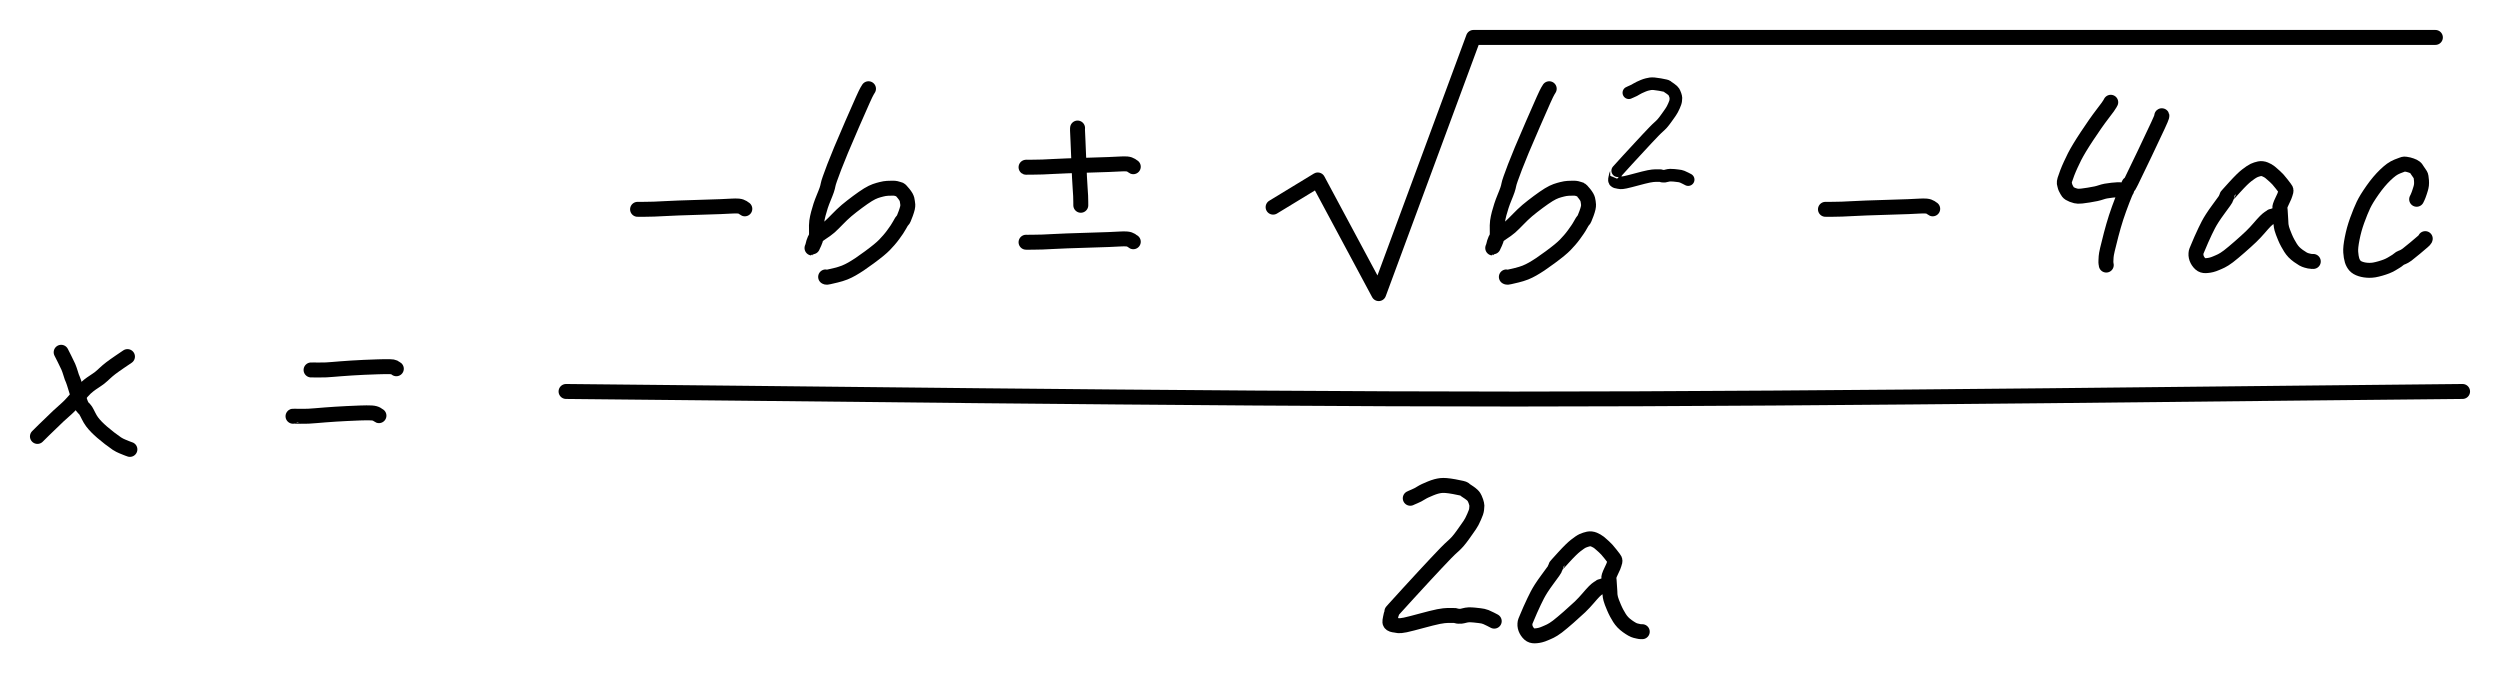
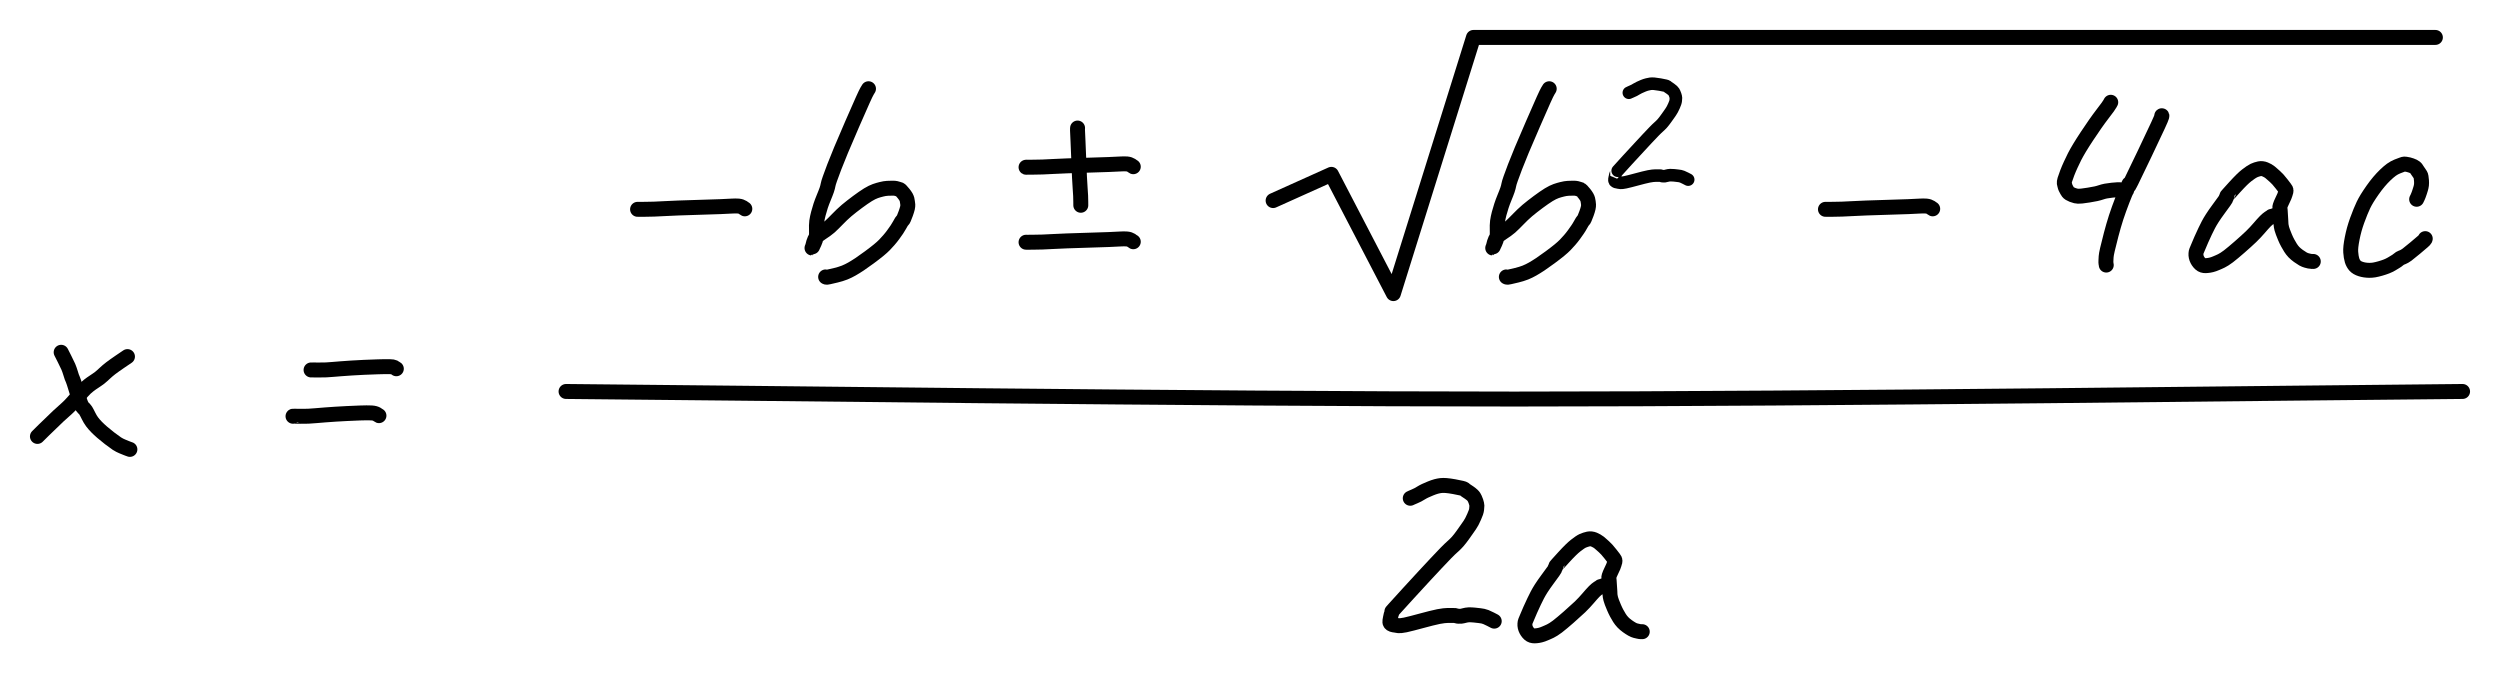
- <svg xmlns="http://www.w3.org/2000/svg" viewBox="0 0 441.48 118.88" width="441.48" height="118.88" data-dir="ltr" data-baseline="81.13" data-stroke-count="19" data-total-duration="11.166">
+ <svg xmlns="http://www.w3.org/2000/svg" viewBox="0 0 441.48 118.88" width="441.48" height="118.88" data-dir="ltr" data-baseline="81.13" data-stroke-count="19" data-total-duration="11.184">
  <g fill="none" stroke="#000" stroke-linecap="round" stroke-linejoin="round">
    <path class="hw-stroke" d="M10.8 62.21C11.01 62.64 11.74 64.03 12.06 64.76C12.37 65.49 12.51 66.11 12.68 66.58C12.85 67.05 12.81 66.79 13.07 67.58C13.34 68.37 13.94 70.51 14.28 71.33C14.63 72.16 14.81 71.98 15.14 72.51C15.47 73.04 15.78 73.86 16.26 74.49C16.74 75.13 17.3 75.68 18.03 76.32C18.76 76.96 19.93 77.86 20.63 78.33C21.34 78.79 21.89 78.93 22.27 79.11C22.66 79.28 22.83 79.31 22.94 79.36" stroke-width="2.64" pathLength="21.9" data-i="0" data-start="0" data-dur="0.139" data-len="21.9" data-source="glyph" data-char="x" data-font="latin" data-node="mi" />
    <path class="hw-stroke" d="M22.51 62.97C22.01 63.31 20.36 64.41 19.55 65.03C18.73 65.65 18.25 66.2 17.61 66.71C16.96 67.21 16.17 67.66 15.66 68.08C15.14 68.49 15.06 68.59 14.51 69.17C13.96 69.76 13.06 70.87 12.36 71.59C11.66 72.3 11.08 72.75 10.3 73.48C9.53 74.21 8.33 75.37 7.72 75.97C7.1 76.56 6.79 76.88 6.61 77.07" stroke-width="2.64" pathLength="21.32" data-i="1" data-start="0.303" data-dur="0.135" data-len="21.32" data-source="glyph" data-char="x" data-font="latin" data-node="mi" />
    <path class="hw-stroke" d="M54.93 65.33C54.98 65.33 54.77 65.34 55.22 65.33C55.67 65.33 56.77 65.36 57.6 65.32C58.43 65.29 59.11 65.19 60.21 65.12C61.32 65.04 62.82 64.93 64.25 64.87C65.68 64.81 67.89 64.72 68.81 64.75C69.74 64.77 69.61 64.94 69.8 65C70 65.06 69.96 65.1 69.99 65.12" stroke-width="2.64" pathLength="15.19" data-i="2" data-start="0.558" data-dur="0.096" data-len="15.19" data-source="glyph" data-char="=" data-font="latin" data-node="mo" />
    <path class="hw-stroke" d="M51.75 73.51C51.79 73.51 51.56 73.5 52 73.5C52.45 73.5 53.53 73.54 54.43 73.5C55.34 73.46 56.28 73.35 57.41 73.27C58.55 73.19 59.86 73.09 61.23 73.03C62.59 72.97 64.67 72.86 65.61 72.92C66.56 72.98 66.7 73.32 66.92 73.4" stroke-width="2.64" pathLength="15.36" data-i="3" data-start="0.819" data-dur="0.096" data-len="15.36" data-source="glyph" data-char="=" data-font="latin" data-node="mo" />
    <path class="hw-stroke" d="M112.68 36.96C112.71 36.96 112.36 36.97 112.83 36.97C113.3 36.96 114.34 36.97 115.5 36.93C116.66 36.89 117.85 36.8 119.8 36.73C121.76 36.66 125.45 36.55 127.22 36.49C128.98 36.43 129.68 36.33 130.4 36.39C131.12 36.46 131.34 36.8 131.53 36.88" stroke-width="2.64" pathLength="19.16" data-i="4" data-start="1.035" data-dur="0.12" data-len="19.16" data-source="glyph" data-char="−" data-font="latin" data-node="mfrac/mrow/mo" />
    <path class="hw-stroke" d="M153.37 15.67C153.2 16 153.17 15.85 152.36 17.66C151.55 19.46 149.48 24.2 148.52 26.51C147.55 28.83 146.98 30.38 146.56 31.55C146.14 32.71 146.28 32.72 146 33.53C145.73 34.33 145.22 35.42 144.92 36.35C144.63 37.28 144.36 38.19 144.23 39.1C144.1 40.02 144.27 41.09 144.14 41.83C144.02 42.58 143.59 43.29 143.48 43.58C143.37 43.87 143.36 43.87 143.48 43.58C143.59 43.29 143.68 42.42 144.18 41.84C144.68 41.26 145.59 40.87 146.48 40.09C147.36 39.32 148.37 38.13 149.5 37.18C150.64 36.23 152.26 35.02 153.28 34.39C154.31 33.76 154.93 33.62 155.65 33.43C156.38 33.23 157.12 33.23 157.62 33.23C158.12 33.22 158.39 33.32 158.64 33.4C158.89 33.47 158.91 33.44 159.13 33.67C159.36 33.9 159.8 34.44 159.99 34.78C160.17 35.11 160.21 35.34 160.25 35.67C160.3 35.99 160.36 36.24 160.25 36.73C160.14 37.22 159.78 38.19 159.6 38.59C159.42 39 159.4 38.84 159.19 39.16C158.99 39.48 158.75 39.99 158.38 40.53C158.01 41.07 157.5 41.8 156.97 42.4C156.43 43.01 156.04 43.46 155.17 44.17C154.31 44.88 152.79 46 151.79 46.67C150.78 47.33 150.07 47.76 149.16 48.13C148.25 48.5 146.91 48.77 146.35 48.9C145.79 49.03 145.89 48.9 145.8 48.9" stroke-width="2.64" pathLength="73.39" data-i="5" data-start="1.276" data-dur="0.461" data-len="73.39" data-source="glyph" data-char="b" data-font="latin" data-node="mfrac/mrow/mi" />
    <path class="hw-stroke" d="M190.29 22.61C190.29 22.68 190.27 22.61 190.28 23.01C190.3 23.41 190.31 23.62 190.37 25.01C190.43 26.39 190.55 29.72 190.63 31.32C190.7 32.91 190.8 33.75 190.83 34.57C190.87 35.4 190.85 35.97 190.86 36.25" stroke-width="2.64" pathLength="13.65" data-i="6" data-start="1.857" data-dur="0.087" data-len="13.65" data-source="glyph" data-char="±" data-font="latin" data-node="mfrac/mrow/mo" />
    <path class="hw-stroke" d="M181.29 29.52C181.31 29.53 180.96 29.54 181.43 29.53C181.9 29.52 182.94 29.53 184.1 29.49C185.26 29.45 186.45 29.36 188.41 29.29C190.36 29.22 194.05 29.11 195.82 29.05C197.58 29 198.28 28.89 199 28.95C199.72 29.02 199.94 29.36 200.13 29.44" stroke-width="2.64" pathLength="19.16" data-i="7" data-start="2.108" data-dur="0.12" data-len="19.16" data-source="glyph" data-char="±" data-font="latin" data-node="mfrac/mrow/mo" />
    <path class="hw-stroke" d="M181.29 42.77C181.31 42.77 180.96 42.78 181.43 42.78C181.9 42.77 182.94 42.78 184.1 42.74C185.26 42.7 186.45 42.61 188.41 42.54C190.36 42.47 194.05 42.36 195.82 42.3C197.58 42.24 198.28 42.14 199 42.2C199.72 42.27 199.94 42.6 200.13 42.69" stroke-width="2.64" pathLength="19.16" data-i="8" data-start="2.393" data-dur="0.12" data-len="19.16" data-source="glyph" data-char="±" data-font="latin" data-node="mfrac/mrow/mo" />
-     <path class="hw-stroke" d="M224.82 36.58L232.71 31.78L243.47 51.85L260.2 6.61L430.07 6.61" stroke-width="2.64" pathLength="250.11" data-i="9" data-start="2.633" data-dur="2.004" data-len="250.11" data-source="radical" data-char="√" data-font="latin" data-node="mfrac/mrow/msqrt" />
-     <path class="hw-stroke" d="M273.58 15.67C273.41 16 273.38 15.85 272.57 17.66C271.76 19.46 269.7 24.2 268.73 26.51C267.76 28.83 267.19 30.38 266.77 31.55C266.35 32.71 266.49 32.72 266.21 33.53C265.94 34.33 265.43 35.42 265.14 36.35C264.84 37.28 264.58 38.19 264.45 39.1C264.32 40.02 264.48 41.09 264.36 41.83C264.23 42.58 263.8 43.29 263.69 43.58C263.58 43.87 263.57 43.87 263.69 43.58C263.8 43.29 263.89 42.42 264.39 41.84C264.89 41.26 265.8 40.87 266.69 40.09C267.57 39.32 268.58 38.13 269.71 37.18C270.85 36.23 272.47 35.02 273.49 34.39C274.52 33.76 275.14 33.62 275.86 33.43C276.59 33.23 277.33 33.23 277.83 33.23C278.33 33.22 278.6 33.32 278.85 33.4C279.11 33.47 279.12 33.44 279.34 33.67C279.57 33.9 280.01 34.44 280.2 34.78C280.39 35.11 280.42 35.34 280.47 35.67C280.51 35.99 280.57 36.24 280.46 36.73C280.36 37.22 279.99 38.19 279.81 38.59C279.63 39 279.61 38.84 279.41 39.16C279.2 39.48 278.97 39.99 278.59 40.53C278.22 41.07 277.71 41.8 277.18 42.4C276.64 43.01 276.25 43.46 275.38 44.17C274.52 44.88 273 46 272 46.67C270.99 47.33 270.28 47.76 269.37 48.13C268.46 48.5 267.12 48.77 266.56 48.9C266 49.03 266.1 48.9 266.01 48.9" stroke-width="2.64" pathLength="73.39" data-i="10" data-start="4.757" data-dur="0.461" data-len="73.39" data-source="glyph" data-char="b" data-font="latin" data-node="mfrac/mrow/msqrt/msup/mi" />
-     <path class="hw-stroke" d="M287.64 16.38C287.67 16.36 287.66 16.37 287.82 16.3C287.98 16.22 288.31 16.09 288.59 15.95C288.87 15.81 289.11 15.62 289.49 15.45C289.87 15.27 290.45 15.01 290.89 14.91C291.32 14.8 291.57 14.75 292.1 14.79C292.63 14.83 293.65 15.02 294.06 15.12C294.47 15.22 294.35 15.24 294.57 15.39C294.79 15.53 295.2 15.81 295.39 15.99C295.58 16.17 295.62 16.27 295.71 16.46C295.8 16.64 295.89 16.94 295.93 17.11C295.97 17.28 295.96 17.29 295.94 17.46C295.93 17.63 295.94 17.84 295.83 18.15C295.73 18.45 295.51 18.95 295.32 19.3C295.13 19.65 295 19.82 294.71 20.24C294.41 20.65 293.98 21.3 293.54 21.8C293.1 22.29 292.78 22.49 292.09 23.21C291.4 23.92 290.47 24.92 289.4 26.08C288.33 27.23 286.34 29.39 285.67 30.15C284.99 30.9 285.44 30.42 285.36 30.61C285.28 30.8 285.2 31.06 285.17 31.29C285.13 31.51 285.03 31.82 285.14 31.98C285.24 32.13 285.48 32.19 285.79 32.23C286.1 32.26 286.12 32.37 287.01 32.19C287.91 32.01 290.17 31.34 291.17 31.15C292.18 30.95 292.65 31.02 293.03 31.01C293.41 31 293.31 31.07 293.47 31.09C293.63 31.1 293.74 31.13 293.99 31.11C294.23 31.08 294.56 30.94 294.95 30.93C295.34 30.92 295.96 30.99 296.31 31.04C296.67 31.08 296.78 31.1 297.08 31.21C297.38 31.32 297.95 31.64 298.12 31.72" stroke-width="2.22" pathLength="42.02" data-i="11" data-start="5.338" data-dur="0.315" data-len="42.02" data-source="glyph" data-char="2" data-font="latin" data-node="mfrac/mrow/msqrt/msup/mn" />
-     <path class="hw-stroke" d="M322.45 36.96C322.48 36.96 322.13 36.97 322.6 36.97C323.07 36.96 324.11 36.97 325.27 36.93C326.43 36.89 327.62 36.8 329.57 36.73C331.53 36.66 335.22 36.55 336.99 36.49C338.75 36.43 339.45 36.33 340.17 36.39C340.89 36.46 341.11 36.8 341.3 36.88" stroke-width="2.64" pathLength="19.16" data-i="12" data-start="5.773" data-dur="0.12" data-len="19.16" data-source="glyph" data-char="−" data-font="latin" data-node="mfrac/mrow/msqrt/mo" />
-     <path class="hw-stroke" d="M372.74 18.06C372.65 18.2 372.67 18.27 372.21 18.91C371.76 19.54 370.84 20.68 370.01 21.88C369.18 23.07 367.96 24.89 367.24 26.09C366.52 27.28 366.12 28.11 365.69 29.05C365.25 29.99 364.81 31.14 364.63 31.75C364.45 32.36 364.57 32.42 364.63 32.73C364.69 33.04 364.85 33.37 365 33.61C365.14 33.85 365.22 34.01 365.48 34.17C365.74 34.33 366.18 34.51 366.54 34.59C366.9 34.66 367.02 34.68 367.62 34.62C368.22 34.56 369.44 34.36 370.15 34.21C370.86 34.06 371.22 33.86 371.87 33.74C372.51 33.62 373.53 33.52 374.01 33.5C374.5 33.48 374.57 33.57 374.8 33.63C375.03 33.69 375.24 34 375.41 33.86C375.58 33.72 375.65 33.11 375.81 32.8C375.97 32.49 375.51 33.78 376.38 32.01C377.26 30.24 380.18 24.11 381.07 22.18C381.97 20.26 381.75 20.44 381.75 20.44C381.75 20.44 381.97 20.26 381.07 22.18C380.18 24.11 377.26 30.24 376.38 32.01C375.51 33.78 376.26 31.74 375.81 32.8C375.36 33.86 374.3 36.52 373.69 38.4C373.08 40.27 372.46 42.77 372.16 44.04C371.86 45.31 371.93 45.55 371.89 46.02C371.86 46.48 371.94 46.67 371.95 46.81" stroke-width="2.64" pathLength="73.12" data-i="13" data-start="6.014" data-dur="0.457" data-len="73.12" data-source="glyph" data-char="4" data-font="latin" data-node="mfrac/mrow/msqrt/mn" />
-     <path class="hw-stroke" d="M402.01 37.93C401.86 37.98 401.28 38.18 401.13 38.24C400.98 38.29 401.27 38.11 401.09 38.25C400.91 38.39 400.62 38.48 400.03 39.07C399.43 39.66 398.6 40.76 397.52 41.79C396.43 42.83 394.54 44.49 393.52 45.27C392.49 46.05 391.97 46.21 391.35 46.48C390.74 46.75 390.24 46.85 389.81 46.89C389.38 46.94 389.08 46.92 388.78 46.75C388.48 46.58 388.18 46.19 388.02 45.87C387.85 45.54 387.76 45.15 387.79 44.78C387.81 44.41 387.9 44.29 388.17 43.64C388.44 42.98 388.99 41.7 389.41 40.84C389.82 39.99 390.11 39.39 390.67 38.52C391.22 37.64 392.35 36.17 392.75 35.59C393.15 35.02 392.98 35.24 393.06 35.08C393.15 34.92 393.19 34.75 393.27 34.62C393.35 34.48 393.09 34.75 393.53 34.27C393.96 33.79 395.22 32.38 395.88 31.74C396.53 31.1 397.03 30.75 397.46 30.45C397.9 30.15 398.15 30.05 398.48 29.94C398.82 29.83 399.15 29.74 399.48 29.78C399.82 29.81 400.18 29.99 400.48 30.15C400.78 30.32 400.98 30.5 401.27 30.76C401.57 31.02 401.9 31.3 402.27 31.7C402.63 32.11 403.22 32.86 403.45 33.18C403.69 33.5 403.66 33.49 403.69 33.61C403.72 33.74 403.68 33.77 403.63 33.95C403.58 34.13 403.55 34.28 403.39 34.68C403.23 35.08 402.78 35.92 402.66 36.33C402.53 36.74 402.64 36.67 402.66 37.13C402.68 37.59 402.75 38.63 402.78 39.1C402.82 39.56 402.78 39.61 402.85 39.92C402.91 40.24 402.96 40.5 403.15 40.99C403.34 41.49 403.66 42.31 403.99 42.9C404.31 43.48 404.63 44.05 405.08 44.52C405.53 44.99 406.23 45.46 406.69 45.73C407.15 45.99 407.54 46.04 407.84 46.12C408.15 46.19 408.4 46.16 408.51 46.17" stroke-width="2.64" pathLength="60.13" data-i="14" data-start="6.591" data-dur="0.379" data-len="60.13" data-source="glyph" data-char="a" data-font="latin" data-node="mfrac/mrow/msqrt/mi" />
-     <path class="hw-stroke" d="M426.76 35.19C426.79 35.12 426.86 35.02 426.94 34.82C427.03 34.61 427.16 34.31 427.27 33.95C427.38 33.59 427.56 33.12 427.61 32.66C427.66 32.21 427.6 31.56 427.54 31.23C427.49 30.89 427.37 30.83 427.26 30.63C427.15 30.44 427 30.24 426.87 30.06C426.75 29.89 426.68 29.72 426.5 29.58C426.32 29.44 426.08 29.32 425.81 29.23C425.54 29.13 425.15 29.03 424.88 29C424.61 28.98 424.61 28.92 424.19 29.08C423.76 29.25 422.99 29.47 422.31 29.97C421.63 30.47 420.82 31.25 420.11 32.09C419.39 32.93 418.57 34.13 418.02 35.01C417.48 35.9 417.22 36.48 416.84 37.4C416.46 38.32 416.02 39.52 415.74 40.54C415.46 41.56 415.24 42.71 415.15 43.51C415.06 44.31 415.14 44.83 415.21 45.33C415.29 45.83 415.4 46.18 415.58 46.5C415.76 46.82 415.95 47.05 416.29 47.25C416.63 47.45 417.13 47.61 417.63 47.68C418.13 47.75 418.63 47.77 419.27 47.67C419.9 47.56 420.81 47.3 421.44 47.05C422.07 46.81 422.65 46.43 423.04 46.19C423.44 45.96 423.48 45.84 423.81 45.63C424.15 45.43 424.39 45.46 425.06 44.97C425.73 44.47 427.31 43.13 427.85 42.66C428.39 42.19 428.21 42.23 428.28 42.14" stroke-width="2.64" pathLength="44.22" data-i="15" data-start="7.09" data-dur="0.279" data-len="44.22" data-source="glyph" data-char="c" data-font="latin" data-node="mfrac/mrow/msqrt/mi" />
-     <path class="hw-stroke" d="M99.96 69.13C127.86 69.35 211.59 70.47 267.41 70.47C323.23 70.47 406.96 69.35 434.87 69.13" stroke-width="2.64" pathLength="334.92" data-i="16" data-start="7.489" data-dur="2.684" data-len="334.92" data-source="rule" data-node="mfrac" />
-     <path class="hw-stroke" d="M249.04 87.99C249.09 87.97 249.08 87.97 249.3 87.87C249.53 87.77 250 87.58 250.39 87.38C250.78 87.18 251.12 86.92 251.66 86.67C252.2 86.43 253.02 86.06 253.64 85.9C254.25 85.75 254.61 85.69 255.36 85.74C256.1 85.79 257.54 86.07 258.12 86.21C258.7 86.35 258.53 86.38 258.84 86.59C259.16 86.79 259.74 87.18 260.01 87.44C260.27 87.69 260.33 87.83 260.46 88.1C260.59 88.36 260.72 88.79 260.77 89.02C260.83 89.26 260.81 89.27 260.79 89.52C260.77 89.76 260.78 90.06 260.63 90.49C260.48 90.92 260.17 91.62 259.91 92.12C259.64 92.61 259.46 92.86 259.04 93.45C258.62 94.04 258.01 94.96 257.39 95.66C256.77 96.36 256.31 96.64 255.34 97.65C254.36 98.65 253.05 100.07 251.53 101.7C250.02 103.34 247.2 106.4 246.25 107.47C245.3 108.53 245.94 107.85 245.82 108.11C245.7 108.38 245.6 108.75 245.55 109.07C245.5 109.4 245.36 109.83 245.51 110.05C245.65 110.27 245.99 110.35 246.43 110.4C246.87 110.45 246.89 110.61 248.16 110.36C249.43 110.1 252.63 109.15 254.04 108.88C255.46 108.6 256.13 108.7 256.67 108.69C257.21 108.68 257.06 108.77 257.29 108.79C257.51 108.81 257.68 108.86 258.02 108.82C258.37 108.79 258.83 108.59 259.38 108.57C259.93 108.55 260.81 108.66 261.31 108.72C261.81 108.79 261.97 108.81 262.4 108.97C262.82 109.13 263.63 109.57 263.87 109.69" stroke-width="2.64" pathLength="59.43" data-i="17" data-start="10.293" data-dur="0.375" data-len="59.43" data-source="glyph" data-char="2" data-font="latin" data-node="mfrac/mrow/mn" />
-     <path class="hw-stroke" d="M283.51 103.3C283.36 103.36 282.78 103.56 282.63 103.61C282.48 103.67 282.78 103.49 282.59 103.63C282.41 103.77 282.12 103.85 281.53 104.44C280.93 105.03 280.1 106.14 279.02 107.17C277.93 108.2 276.05 109.86 275.02 110.65C273.99 111.43 273.47 111.58 272.86 111.85C272.24 112.13 271.74 112.23 271.31 112.27C270.88 112.31 270.58 112.29 270.28 112.12C269.98 111.95 269.69 111.57 269.52 111.24C269.35 110.91 269.26 110.53 269.29 110.16C269.31 109.78 269.4 109.67 269.67 109.01C269.94 108.36 270.49 107.07 270.91 106.22C271.32 105.37 271.61 104.77 272.17 103.89C272.72 103.02 273.85 101.54 274.25 100.97C274.65 100.4 274.48 100.62 274.56 100.45C274.65 100.29 274.7 100.13 274.77 99.99C274.85 99.86 274.6 100.12 275.03 99.64C275.47 99.16 276.72 97.75 277.38 97.12C278.03 96.48 278.53 96.12 278.96 95.82C279.4 95.52 279.65 95.43 279.99 95.32C280.32 95.21 280.65 95.12 280.99 95.16C281.32 95.19 281.68 95.36 281.98 95.53C282.28 95.69 282.48 95.88 282.78 96.14C283.07 96.4 283.41 96.68 283.77 97.08C284.13 97.48 284.72 98.24 284.96 98.56C285.19 98.88 285.16 98.86 285.19 98.99C285.22 99.12 285.18 99.14 285.13 99.32C285.08 99.5 285.05 99.66 284.89 100.06C284.73 100.45 284.28 101.3 284.16 101.71C284.04 102.11 284.14 102.04 284.16 102.5C284.18 102.97 284.26 104.01 284.29 104.47C284.32 104.94 284.29 104.98 284.35 105.3C284.41 105.62 284.46 105.87 284.65 106.37C284.84 106.86 285.17 107.68 285.49 108.27C285.81 108.86 286.13 109.42 286.58 109.89C287.03 110.37 287.73 110.84 288.19 111.1C288.65 111.37 289.04 111.42 289.35 111.49C289.65 111.57 289.9 111.54 290.01 111.55" stroke-width="2.64" pathLength="60.13" data-i="18" data-start="10.787" data-dur="0.379" data-len="60.13" data-source="glyph" data-char="a" data-font="latin" data-node="mfrac/mrow/mi" />
+     <path class="hw-stroke" d="M224.82 35.42L235.11 30.79L246.06 51.85L260.2 6.61L430.07 6.61" stroke-width="2.64" pathLength="252.28" data-i="9" data-start="2.633" data-dur="2.021" data-len="252.28" data-source="radical" data-char="√" data-font="latin" data-node="mfrac/mrow/msqrt" />
+     <path class="hw-stroke" d="M273.58 15.67C273.41 16 273.38 15.85 272.57 17.66C271.76 19.46 269.7 24.2 268.73 26.51C267.76 28.83 267.19 30.38 266.77 31.55C266.35 32.71 266.49 32.72 266.21 33.53C265.94 34.33 265.43 35.42 265.14 36.35C264.84 37.28 264.58 38.19 264.45 39.1C264.32 40.02 264.48 41.09 264.36 41.83C264.23 42.58 263.8 43.29 263.69 43.58C263.58 43.87 263.57 43.87 263.69 43.58C263.8 43.29 263.89 42.42 264.39 41.84C264.89 41.26 265.8 40.87 266.69 40.09C267.57 39.32 268.58 38.13 269.71 37.18C270.85 36.23 272.47 35.02 273.49 34.39C274.52 33.76 275.14 33.62 275.86 33.43C276.59 33.23 277.33 33.23 277.83 33.23C278.33 33.22 278.6 33.32 278.85 33.4C279.11 33.47 279.12 33.44 279.34 33.67C279.57 33.9 280.01 34.44 280.2 34.78C280.39 35.11 280.42 35.34 280.47 35.67C280.51 35.99 280.57 36.24 280.46 36.73C280.36 37.22 279.99 38.19 279.81 38.59C279.63 39 279.61 38.84 279.41 39.16C279.2 39.48 278.97 39.99 278.59 40.53C278.22 41.07 277.71 41.8 277.18 42.4C276.64 43.01 276.25 43.46 275.38 44.17C274.52 44.88 273 46 272 46.67C270.99 47.33 270.28 47.76 269.37 48.13C268.46 48.5 267.12 48.77 266.56 48.9C266 49.03 266.1 48.9 266.01 48.9" stroke-width="2.64" pathLength="73.39" data-i="10" data-start="4.775" data-dur="0.461" data-len="73.39" data-source="glyph" data-char="b" data-font="latin" data-node="mfrac/mrow/msqrt/msup/mi" />
+     <path class="hw-stroke" d="M287.64 16.38C287.67 16.36 287.66 16.37 287.82 16.3C287.98 16.22 288.31 16.09 288.59 15.95C288.87 15.81 289.11 15.62 289.49 15.45C289.87 15.27 290.45 15.01 290.89 14.91C291.32 14.8 291.57 14.75 292.1 14.79C292.63 14.83 293.65 15.02 294.06 15.12C294.47 15.22 294.35 15.24 294.57 15.39C294.79 15.53 295.2 15.81 295.39 15.99C295.58 16.17 295.62 16.27 295.71 16.46C295.8 16.64 295.89 16.94 295.93 17.11C295.97 17.28 295.96 17.29 295.94 17.46C295.93 17.63 295.94 17.84 295.83 18.15C295.73 18.45 295.51 18.95 295.32 19.3C295.13 19.65 295 19.82 294.71 20.24C294.41 20.65 293.98 21.3 293.54 21.8C293.1 22.29 292.78 22.49 292.09 23.21C291.4 23.92 290.47 24.92 289.4 26.08C288.33 27.23 286.34 29.39 285.67 30.15C284.99 30.9 285.44 30.42 285.36 30.61C285.28 30.8 285.2 31.06 285.17 31.29C285.13 31.51 285.03 31.82 285.14 31.98C285.24 32.13 285.48 32.19 285.79 32.23C286.1 32.26 286.12 32.37 287.01 32.19C287.91 32.01 290.17 31.34 291.17 31.15C292.18 30.95 292.65 31.02 293.03 31.01C293.41 31 293.31 31.07 293.47 31.09C293.63 31.1 293.74 31.13 293.99 31.11C294.23 31.08 294.56 30.94 294.95 30.93C295.34 30.92 295.96 30.99 296.31 31.04C296.67 31.08 296.78 31.1 297.08 31.21C297.38 31.32 297.95 31.64 298.12 31.72" stroke-width="2.22" pathLength="42.02" data-i="11" data-start="5.356" data-dur="0.315" data-len="42.02" data-source="glyph" data-char="2" data-font="latin" data-node="mfrac/mrow/msqrt/msup/mn" />
+     <path class="hw-stroke" d="M322.45 36.96C322.48 36.96 322.13 36.97 322.6 36.97C323.07 36.96 324.11 36.97 325.27 36.93C326.43 36.89 327.62 36.8 329.57 36.73C331.53 36.66 335.22 36.55 336.99 36.49C338.75 36.43 339.45 36.33 340.17 36.39C340.89 36.46 341.11 36.8 341.3 36.88" stroke-width="2.64" pathLength="19.16" data-i="12" data-start="5.791" data-dur="0.12" data-len="19.16" data-source="glyph" data-char="−" data-font="latin" data-node="mfrac/mrow/msqrt/mo" />
+     <path class="hw-stroke" d="M372.74 18.06C372.65 18.2 372.67 18.27 372.21 18.91C371.76 19.54 370.84 20.68 370.01 21.88C369.18 23.07 367.96 24.89 367.24 26.09C366.52 27.28 366.12 28.11 365.69 29.05C365.25 29.99 364.81 31.14 364.63 31.75C364.45 32.36 364.57 32.42 364.63 32.73C364.69 33.04 364.85 33.37 365 33.61C365.14 33.85 365.22 34.01 365.48 34.17C365.74 34.33 366.18 34.51 366.54 34.59C366.9 34.66 367.02 34.68 367.62 34.62C368.22 34.56 369.44 34.36 370.15 34.21C370.86 34.06 371.22 33.86 371.87 33.74C372.51 33.62 373.53 33.52 374.01 33.5C374.5 33.48 374.57 33.57 374.8 33.63C375.03 33.69 375.24 34 375.41 33.86C375.58 33.72 375.65 33.11 375.81 32.8C375.97 32.49 375.51 33.78 376.38 32.01C377.26 30.24 380.18 24.11 381.07 22.18C381.97 20.26 381.75 20.44 381.75 20.44C381.75 20.44 381.97 20.26 381.07 22.18C380.18 24.11 377.26 30.24 376.38 32.01C375.51 33.78 376.26 31.74 375.81 32.8C375.36 33.86 374.3 36.52 373.69 38.4C373.08 40.27 372.46 42.77 372.16 44.04C371.86 45.31 371.93 45.55 371.89 46.02C371.86 46.48 371.94 46.67 371.95 46.81" stroke-width="2.64" pathLength="73.12" data-i="13" data-start="6.031" data-dur="0.457" data-len="73.12" data-source="glyph" data-char="4" data-font="latin" data-node="mfrac/mrow/msqrt/mn" />
+     <path class="hw-stroke" d="M402.01 37.93C401.86 37.98 401.28 38.18 401.13 38.24C400.98 38.29 401.27 38.11 401.09 38.25C400.91 38.39 400.62 38.48 400.03 39.07C399.43 39.66 398.6 40.76 397.52 41.79C396.43 42.83 394.54 44.49 393.52 45.27C392.49 46.05 391.97 46.21 391.35 46.48C390.74 46.75 390.24 46.85 389.81 46.89C389.38 46.94 389.08 46.92 388.78 46.75C388.48 46.58 388.18 46.19 388.02 45.87C387.85 45.54 387.76 45.15 387.79 44.78C387.81 44.41 387.9 44.29 388.17 43.64C388.44 42.98 388.99 41.7 389.41 40.84C389.82 39.99 390.11 39.39 390.67 38.52C391.22 37.64 392.35 36.17 392.75 35.59C393.15 35.02 392.98 35.24 393.06 35.08C393.15 34.92 393.19 34.75 393.27 34.62C393.35 34.48 393.09 34.75 393.53 34.27C393.96 33.79 395.22 32.38 395.88 31.74C396.53 31.1 397.03 30.75 397.46 30.45C397.9 30.15 398.15 30.05 398.48 29.94C398.82 29.83 399.15 29.74 399.48 29.78C399.82 29.81 400.18 29.99 400.48 30.15C400.78 30.32 400.98 30.5 401.27 30.76C401.57 31.02 401.9 31.3 402.27 31.7C402.63 32.11 403.22 32.86 403.45 33.18C403.69 33.5 403.66 33.49 403.69 33.61C403.72 33.74 403.68 33.77 403.63 33.95C403.58 34.13 403.55 34.28 403.39 34.68C403.23 35.08 402.78 35.92 402.66 36.33C402.53 36.74 402.64 36.67 402.66 37.13C402.68 37.59 402.75 38.63 402.78 39.1C402.82 39.56 402.78 39.61 402.85 39.92C402.91 40.24 402.96 40.5 403.15 40.99C403.34 41.49 403.66 42.31 403.99 42.9C404.31 43.48 404.63 44.05 405.08 44.52C405.53 44.99 406.23 45.46 406.69 45.73C407.15 45.99 407.54 46.04 407.84 46.12C408.15 46.19 408.4 46.16 408.51 46.17" stroke-width="2.64" pathLength="60.13" data-i="14" data-start="6.608" data-dur="0.379" data-len="60.13" data-source="glyph" data-char="a" data-font="latin" data-node="mfrac/mrow/msqrt/mi" />
+     <path class="hw-stroke" d="M426.76 35.19C426.79 35.12 426.86 35.02 426.94 34.82C427.03 34.61 427.16 34.31 427.27 33.95C427.38 33.59 427.56 33.12 427.61 32.66C427.66 32.21 427.6 31.56 427.54 31.23C427.49 30.89 427.37 30.83 427.26 30.63C427.15 30.44 427 30.24 426.87 30.06C426.75 29.89 426.68 29.72 426.5 29.58C426.32 29.44 426.08 29.32 425.81 29.23C425.54 29.13 425.15 29.03 424.88 29C424.61 28.98 424.61 28.92 424.19 29.08C423.76 29.25 422.99 29.47 422.31 29.97C421.63 30.47 420.82 31.25 420.11 32.09C419.39 32.93 418.57 34.13 418.02 35.01C417.48 35.9 417.22 36.48 416.84 37.4C416.46 38.32 416.02 39.52 415.74 40.54C415.46 41.56 415.24 42.71 415.15 43.51C415.06 44.31 415.14 44.83 415.21 45.33C415.29 45.83 415.4 46.18 415.58 46.5C415.76 46.82 415.95 47.05 416.29 47.25C416.63 47.45 417.13 47.61 417.63 47.68C418.13 47.75 418.63 47.77 419.27 47.67C419.9 47.56 420.81 47.3 421.44 47.05C422.07 46.81 422.65 46.43 423.04 46.19C423.44 45.96 423.48 45.84 423.81 45.63C424.15 45.43 424.39 45.46 425.06 44.97C425.73 44.47 427.31 43.13 427.85 42.66C428.39 42.19 428.21 42.23 428.28 42.14" stroke-width="2.64" pathLength="44.22" data-i="15" data-start="7.107" data-dur="0.279" data-len="44.22" data-source="glyph" data-char="c" data-font="latin" data-node="mfrac/mrow/msqrt/mi" />
+     <path class="hw-stroke" d="M99.96 69.13C127.86 69.35 211.59 70.47 267.41 70.47C323.23 70.47 406.96 69.35 434.87 69.13" stroke-width="2.64" pathLength="334.92" data-i="16" data-start="7.506" data-dur="2.684" data-len="334.92" data-source="rule" data-node="mfrac" />
+     <path class="hw-stroke" d="M249.04 87.99C249.09 87.97 249.08 87.97 249.3 87.87C249.53 87.77 250 87.58 250.39 87.38C250.78 87.18 251.12 86.92 251.66 86.67C252.2 86.43 253.02 86.06 253.64 85.9C254.25 85.75 254.61 85.69 255.36 85.74C256.1 85.79 257.54 86.07 258.12 86.21C258.7 86.35 258.53 86.38 258.84 86.59C259.16 86.79 259.74 87.18 260.01 87.44C260.27 87.69 260.33 87.83 260.46 88.1C260.59 88.36 260.72 88.79 260.77 89.02C260.83 89.26 260.81 89.27 260.79 89.52C260.77 89.76 260.78 90.06 260.63 90.49C260.48 90.92 260.17 91.62 259.91 92.12C259.64 92.61 259.46 92.86 259.04 93.45C258.62 94.04 258.01 94.96 257.39 95.66C256.77 96.36 256.31 96.64 255.34 97.65C254.36 98.65 253.05 100.07 251.53 101.7C250.02 103.34 247.2 106.4 246.25 107.47C245.3 108.53 245.94 107.85 245.82 108.11C245.7 108.38 245.6 108.75 245.55 109.07C245.5 109.4 245.36 109.83 245.51 110.05C245.65 110.27 245.99 110.35 246.43 110.4C246.87 110.45 246.89 110.61 248.16 110.36C249.43 110.1 252.63 109.15 254.04 108.88C255.46 108.6 256.13 108.7 256.67 108.69C257.21 108.68 257.06 108.77 257.29 108.79C257.51 108.81 257.68 108.86 258.02 108.82C258.37 108.79 258.83 108.59 259.38 108.57C259.93 108.55 260.81 108.66 261.31 108.72C261.81 108.79 261.97 108.81 262.4 108.97C262.82 109.13 263.63 109.57 263.87 109.69" stroke-width="2.64" pathLength="59.43" data-i="17" data-start="10.31" data-dur="0.375" data-len="59.43" data-source="glyph" data-char="2" data-font="latin" data-node="mfrac/mrow/mn" />
+     <path class="hw-stroke" d="M283.51 103.3C283.36 103.36 282.78 103.56 282.63 103.61C282.48 103.67 282.78 103.49 282.59 103.63C282.41 103.77 282.12 103.85 281.53 104.44C280.93 105.03 280.1 106.14 279.02 107.17C277.93 108.2 276.05 109.86 275.02 110.65C273.99 111.43 273.47 111.58 272.86 111.85C272.24 112.13 271.74 112.23 271.31 112.27C270.88 112.31 270.58 112.29 270.28 112.12C269.98 111.95 269.69 111.57 269.52 111.24C269.35 110.91 269.26 110.53 269.29 110.16C269.31 109.78 269.4 109.67 269.67 109.01C269.94 108.36 270.49 107.07 270.91 106.22C271.32 105.37 271.61 104.77 272.17 103.89C272.72 103.02 273.85 101.54 274.25 100.97C274.65 100.4 274.48 100.62 274.56 100.45C274.65 100.29 274.7 100.13 274.77 99.99C274.85 99.86 274.6 100.12 275.03 99.64C275.47 99.16 276.72 97.75 277.38 97.12C278.03 96.48 278.53 96.12 278.96 95.82C279.4 95.52 279.65 95.43 279.99 95.32C280.32 95.21 280.65 95.12 280.99 95.16C281.32 95.19 281.68 95.36 281.98 95.53C282.28 95.69 282.48 95.88 282.78 96.14C283.07 96.4 283.41 96.68 283.77 97.08C284.13 97.48 284.72 98.24 284.96 98.56C285.19 98.88 285.16 98.86 285.19 98.99C285.22 99.12 285.18 99.14 285.13 99.32C285.08 99.5 285.05 99.66 284.89 100.06C284.73 100.45 284.28 101.3 284.16 101.71C284.04 102.11 284.14 102.04 284.16 102.5C284.18 102.97 284.26 104.01 284.29 104.47C284.32 104.94 284.29 104.98 284.35 105.3C284.41 105.62 284.46 105.87 284.65 106.37C284.84 106.86 285.17 107.68 285.49 108.27C285.81 108.86 286.13 109.42 286.58 109.89C287.03 110.37 287.73 110.84 288.19 111.1C288.65 111.37 289.04 111.42 289.35 111.49C289.65 111.57 289.9 111.54 290.01 111.55" stroke-width="2.64" pathLength="60.13" data-i="18" data-start="10.805" data-dur="0.379" data-len="60.13" data-source="glyph" data-char="a" data-font="latin" data-node="mfrac/mrow/mi" />
  </g>
</svg>
